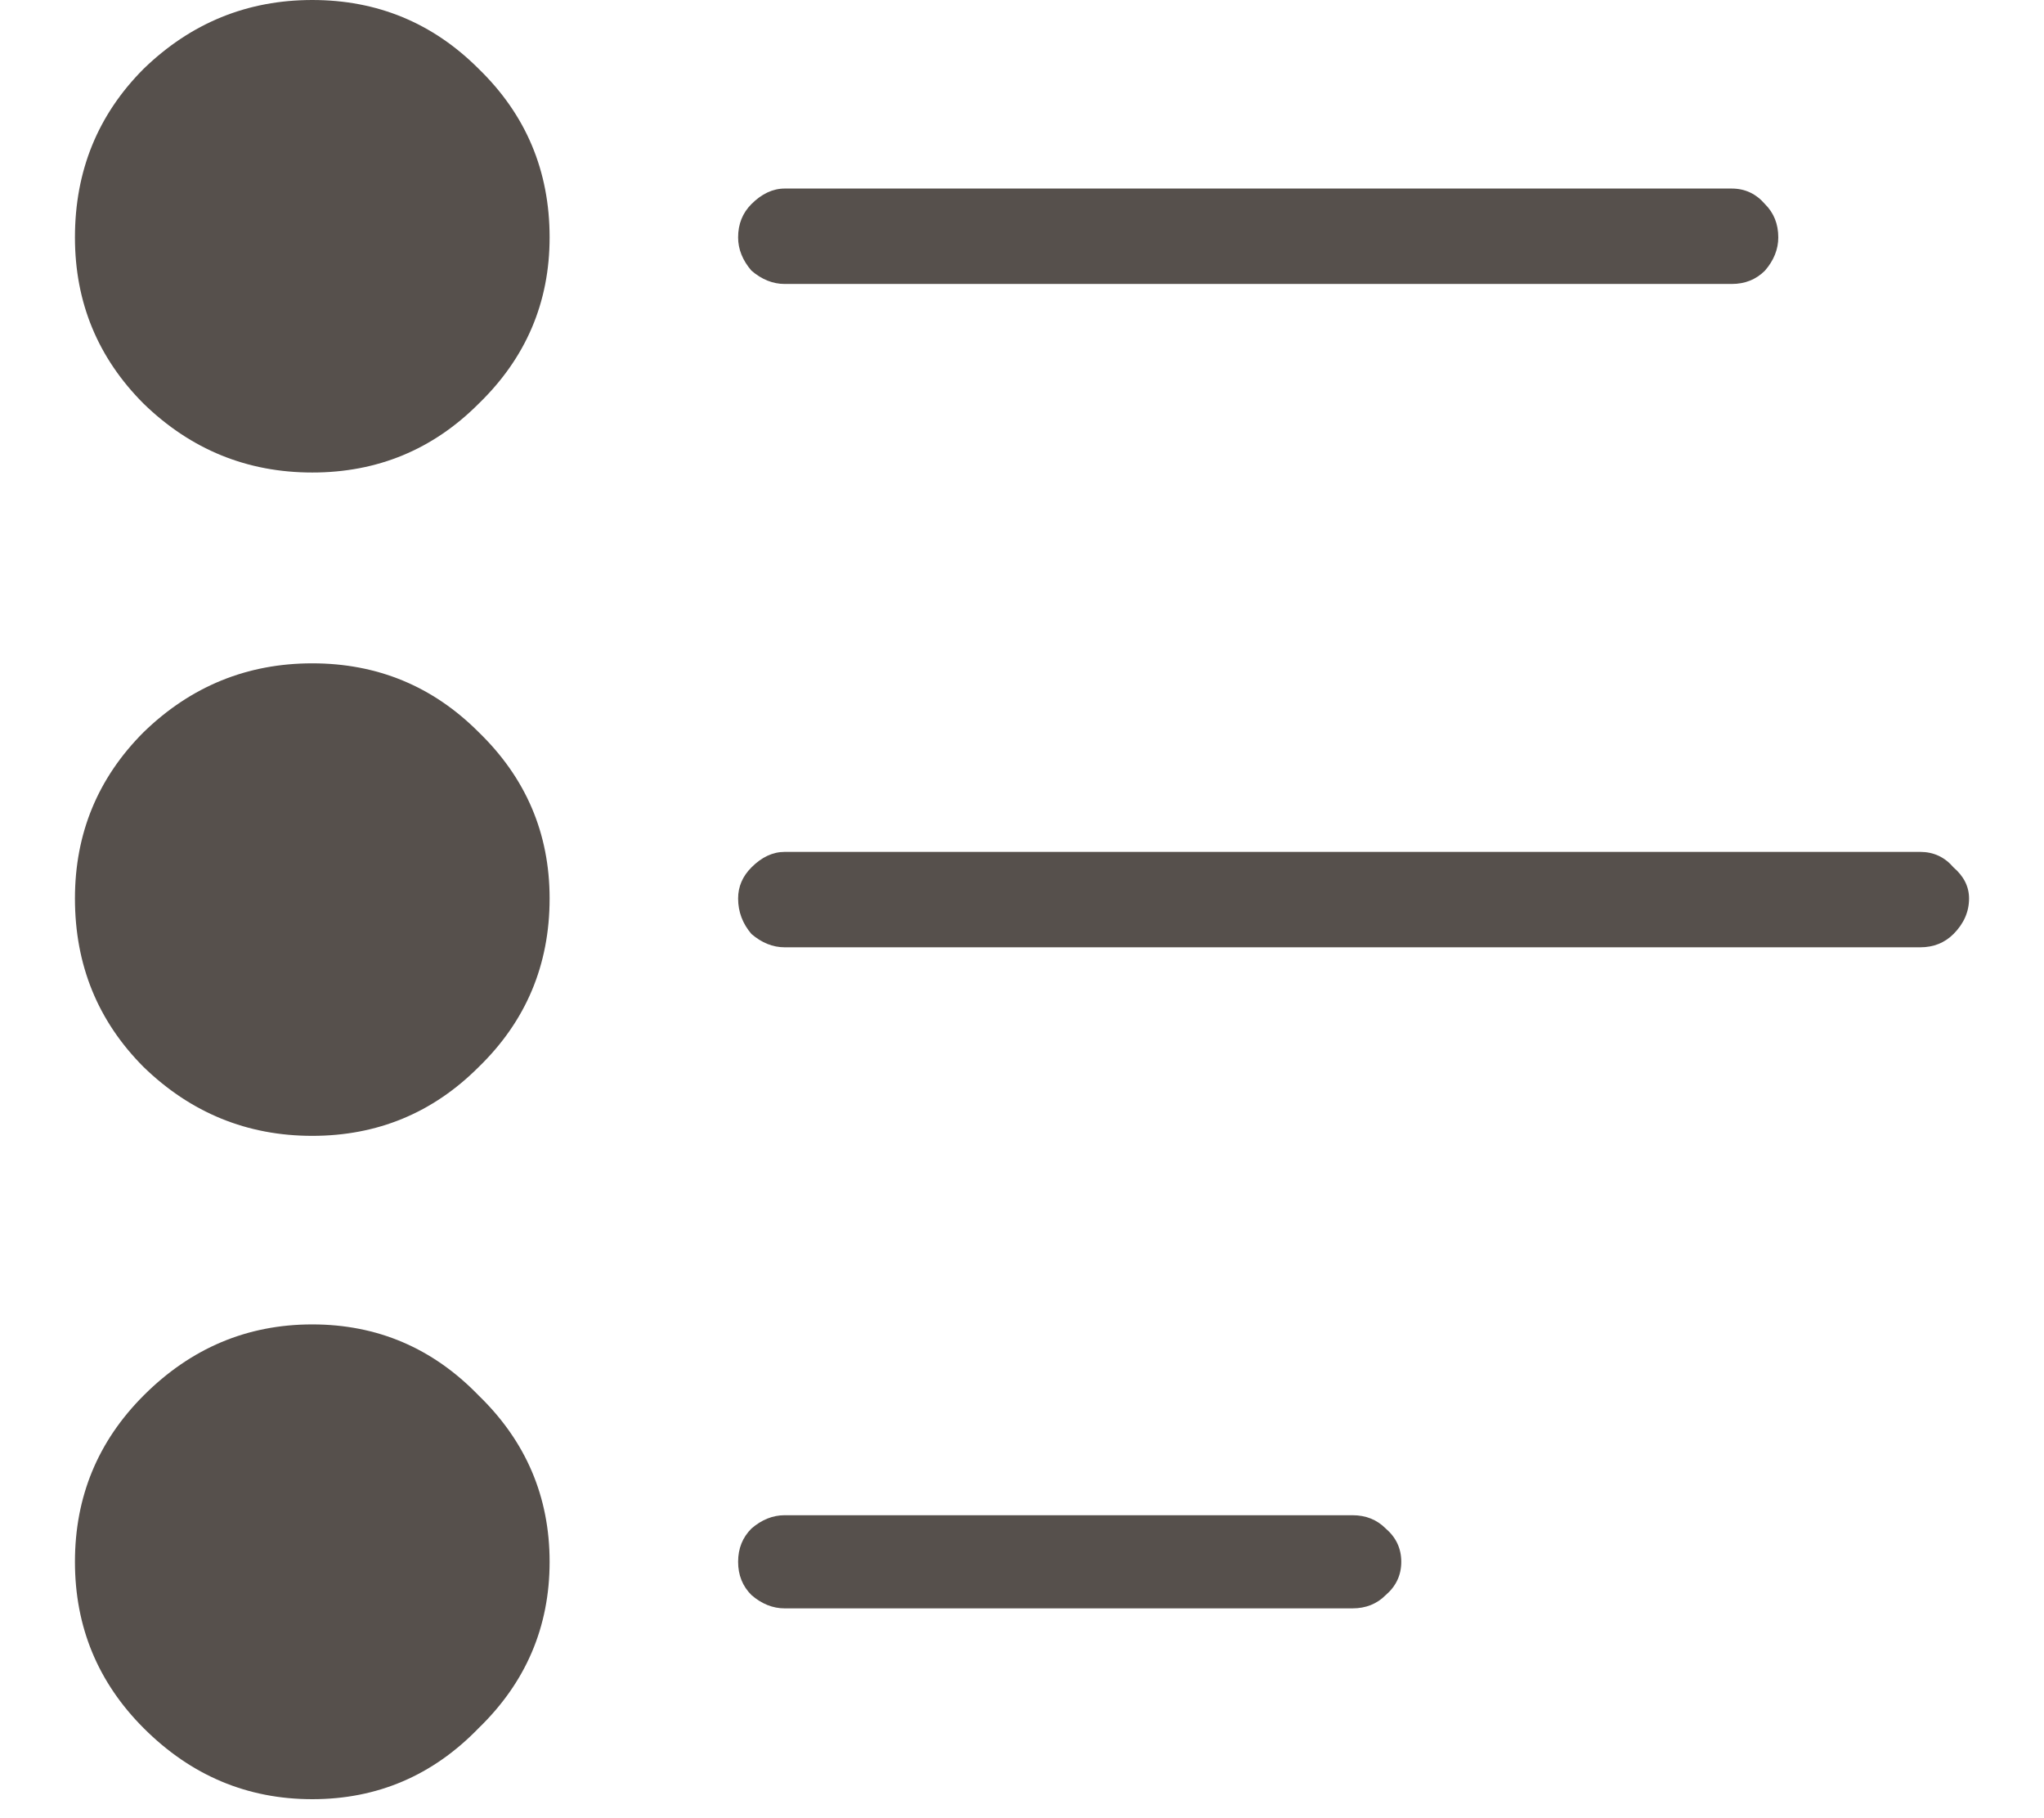
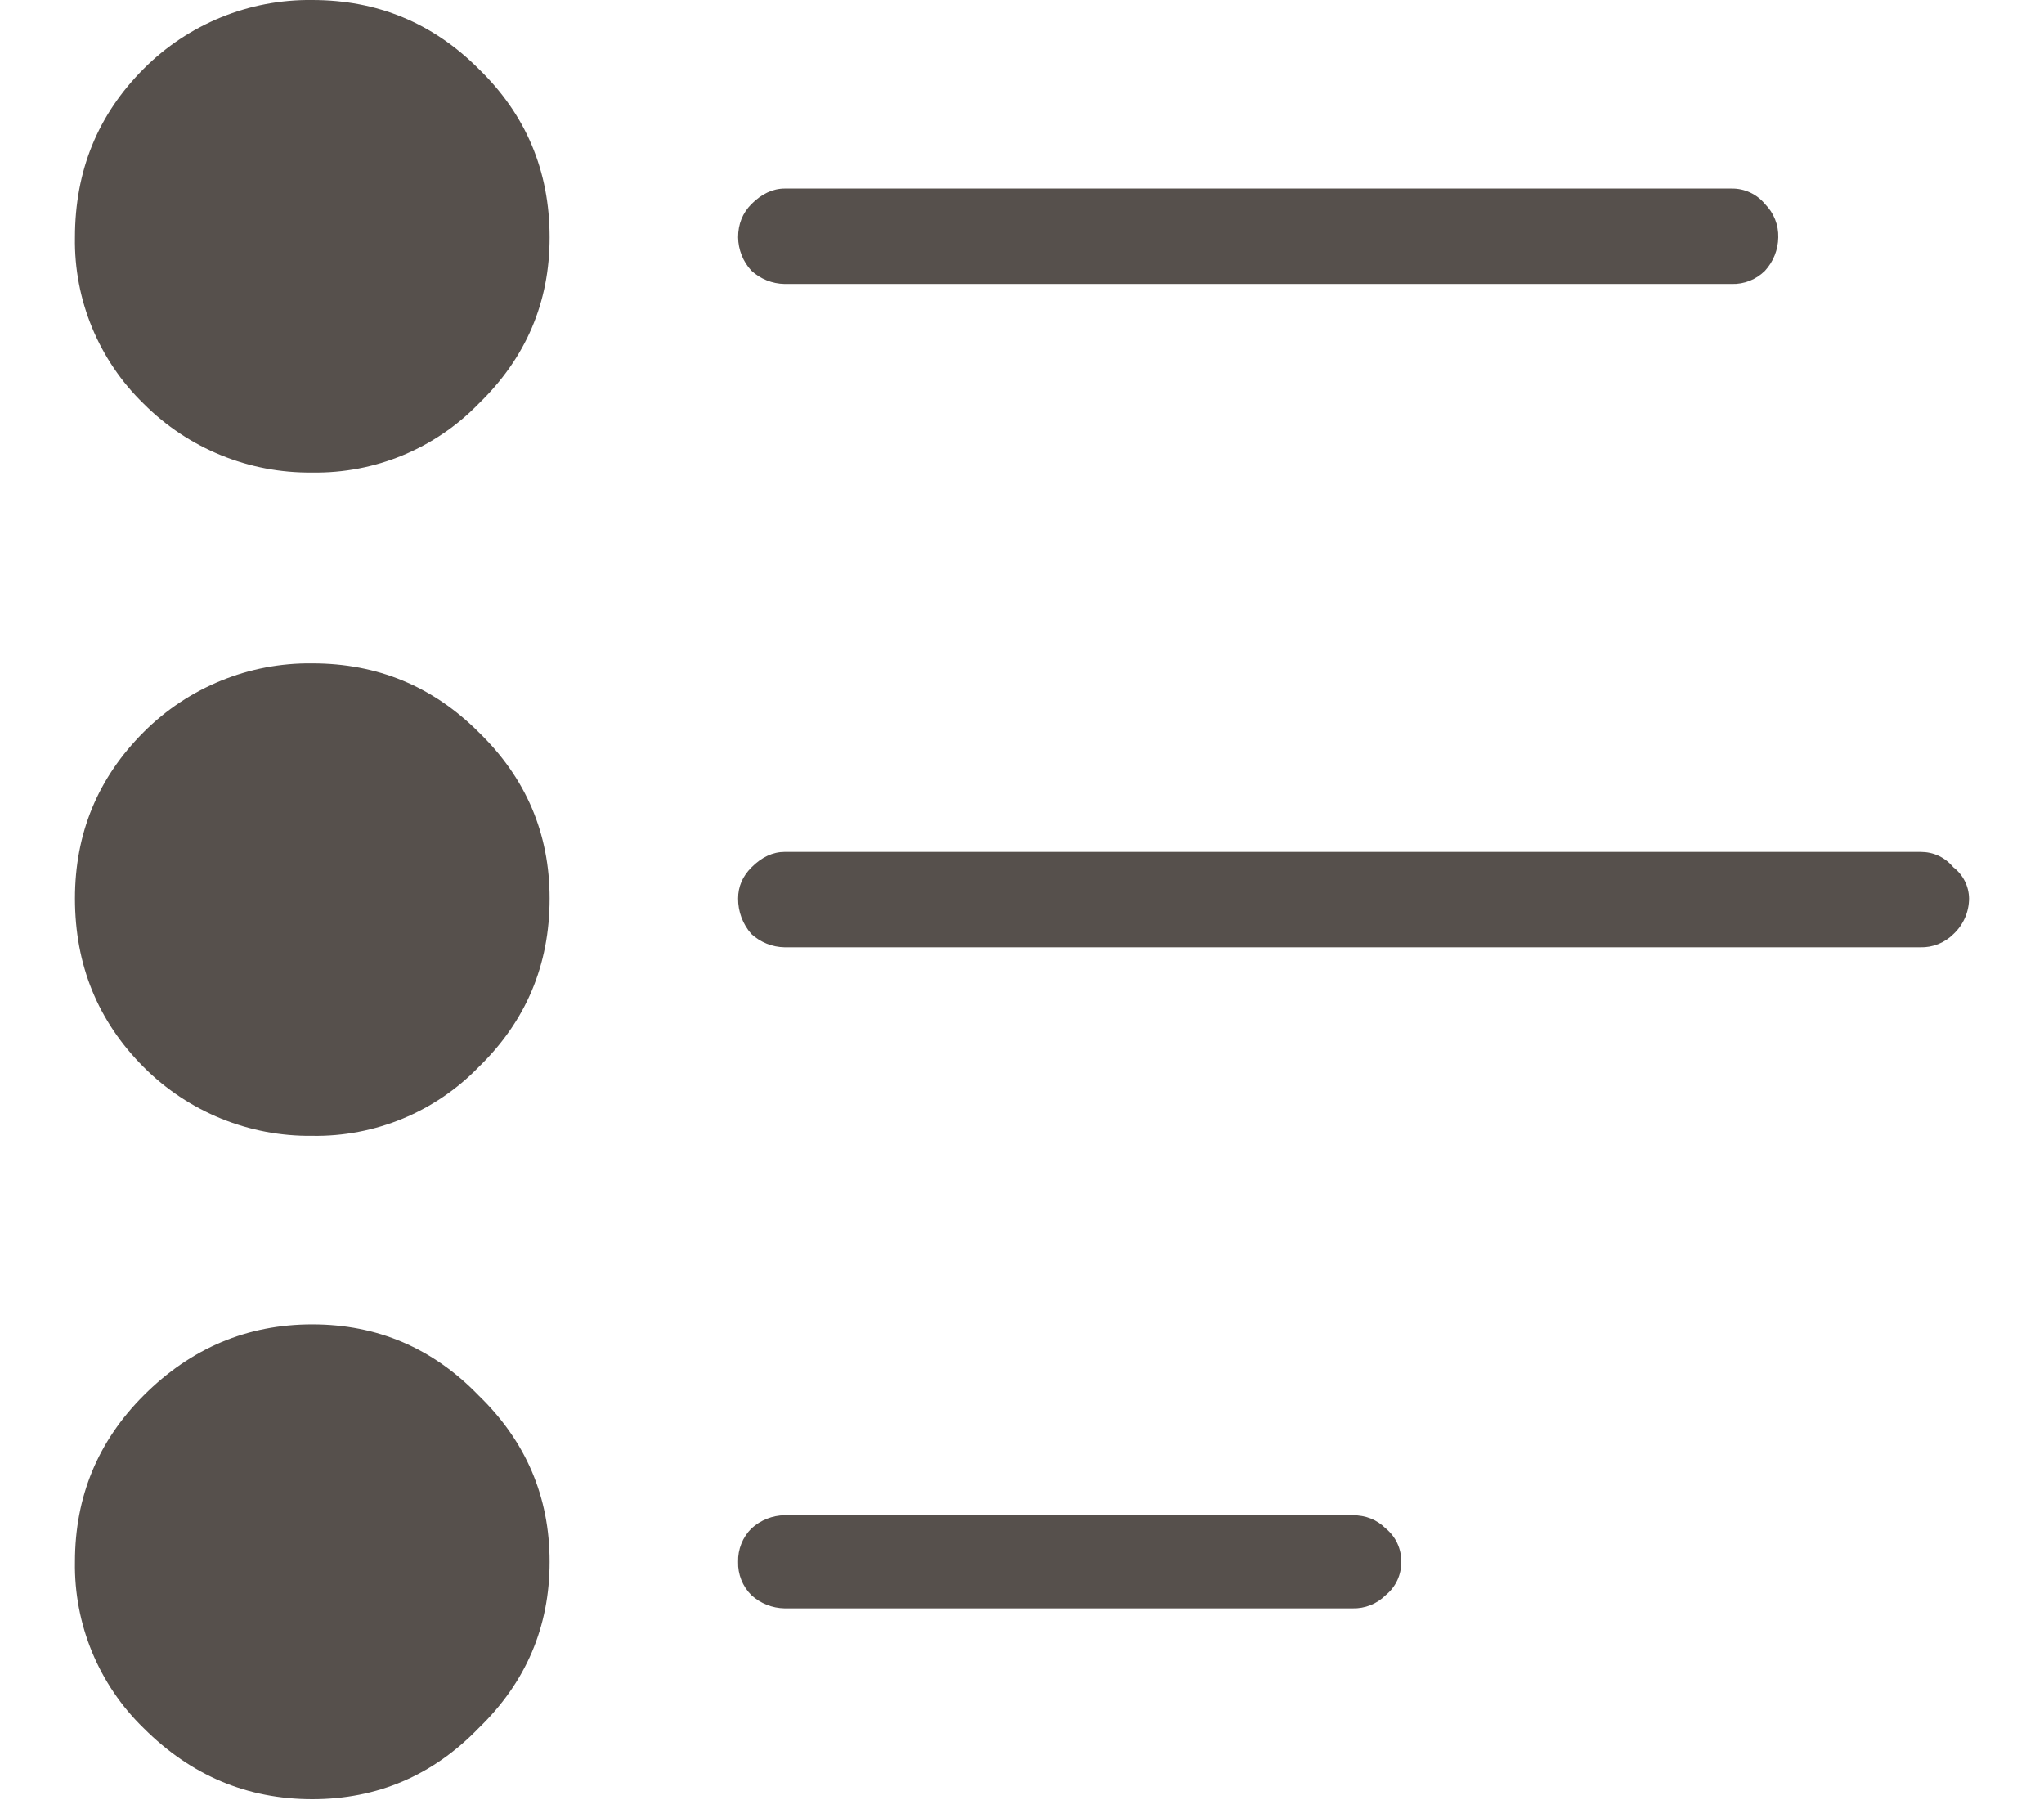
- <svg xmlns="http://www.w3.org/2000/svg" width="27" height="24" viewBox="0 0 27 24" fill="none">
-   <path d="M7.26 3.135C7.26 3.994 6.947 4.727 6.322 5.332C5.717 5.938 4.984 6.24 4.125 6.24C3.266 6.24 2.523 5.938 1.898 5.332C1.293 4.727 0.99 3.994 0.99 3.135C0.99 2.256 1.293 1.514 1.898 0.908C2.523 0.303 3.266 0 4.125 0C4.984 0 5.717 0.303 6.322 0.908C6.947 1.514 7.26 2.256 7.26 3.135ZM7.26 11.865C7.26 12.744 6.947 13.486 6.322 14.092C5.717 14.697 4.984 15 4.125 15C3.266 15 2.523 14.697 1.898 14.092C1.293 13.486 0.99 12.744 0.99 11.865C0.99 11.006 1.293 10.273 1.898 9.668C2.523 9.062 3.266 8.76 4.125 8.76C4.984 8.76 5.717 9.062 6.322 9.668C6.947 10.273 7.26 11.006 7.26 11.865ZM7.26 20.625C7.26 21.484 6.947 22.217 6.322 22.822C5.717 23.447 4.984 23.76 4.125 23.76C3.266 23.76 2.523 23.447 1.898 22.822C1.293 22.217 0.99 21.484 0.99 20.625C0.99 19.766 1.293 19.033 1.898 18.428C2.523 17.803 3.266 17.49 4.125 17.49C4.984 17.49 5.717 17.803 6.322 18.428C6.947 19.033 7.26 19.766 7.26 20.625ZM22.875 3.75H10.365C10.209 3.75 10.062 3.691 9.926 3.574C9.809 3.438 9.75 3.291 9.75 3.135C9.75 2.959 9.809 2.812 9.926 2.695C10.062 2.559 10.209 2.49 10.365 2.49H22.875C23.051 2.49 23.197 2.559 23.314 2.695C23.432 2.812 23.49 2.959 23.49 3.135C23.49 3.291 23.432 3.438 23.314 3.574C23.197 3.691 23.051 3.75 22.875 3.75ZM25.365 12.51H10.365C10.209 12.51 10.062 12.451 9.926 12.334C9.809 12.197 9.75 12.041 9.75 11.865C9.75 11.709 9.809 11.572 9.926 11.455C10.062 11.318 10.209 11.25 10.365 11.25H25.365C25.541 11.25 25.688 11.318 25.805 11.455C25.941 11.572 26.01 11.709 26.01 11.865C26.01 12.041 25.941 12.197 25.805 12.334C25.688 12.451 25.541 12.51 25.365 12.51ZM17.865 21.24H10.365C10.209 21.24 10.062 21.182 9.926 21.064C9.809 20.947 9.75 20.801 9.75 20.625C9.75 20.449 9.809 20.303 9.926 20.186C10.062 20.068 10.209 20.01 10.365 20.01H17.865C18.041 20.01 18.188 20.068 18.305 20.186C18.441 20.303 18.51 20.449 18.51 20.625C18.51 20.801 18.441 20.947 18.305 21.064C18.188 21.182 18.041 21.24 17.865 21.24Z" fill="#56504C" />
+ <svg xmlns="http://www.w3.org/2000/svg" width="27" height="24" fill="none">
+   <path d="M7.26 3.135c0 .86-.313 1.592-.938 2.197a2.993 2.993 0 01-2.197.908 3.09 3.09 0 01-2.227-.908A2.993 2.993 0 01.99 3.135c0-.88.303-1.621.908-2.227A3.09 3.09 0 014.125 0c.86 0 1.592.303 2.197.908.625.606.938 1.348.938 2.227zm0 8.73c0 .88-.313 1.621-.938 2.227A2.993 2.993 0 014.125 15a3.09 3.09 0 01-2.227-.908c-.605-.606-.908-1.348-.908-2.227 0-.86.303-1.592.908-2.197a3.09 3.09 0 012.227-.908c.86 0 1.592.303 2.197.908.625.605.938 1.338.938 2.197zm0 8.76c0 .86-.313 1.592-.938 2.197-.605.625-1.338.938-2.197.938-.86 0-1.602-.313-2.227-.938a2.993 2.993 0 01-.908-2.197c0-.86.303-1.592.908-2.197.625-.625 1.368-.938 2.227-.938.86 0 1.592.313 2.197.938.625.605.938 1.338.938 2.197zM22.875 3.75h-12.51a.664.664 0 01-.44-.176.664.664 0 01-.175-.44c0-.175.059-.321.176-.439.136-.136.283-.205.44-.205h12.509a.56.56 0 01.44.205.597.597 0 01.175.44.665.665 0 01-.175.44.596.596 0 01-.44.175zm2.49 8.76h-15a.664.664 0 01-.44-.176.7.7 0 01-.175-.469c0-.156.059-.293.176-.41.136-.137.283-.205.44-.205h15c.175 0 .322.068.439.205a.527.527 0 01.205.41.645.645 0 01-.205.469.596.596 0 01-.44.176zm-7.5 8.73h-7.5a.665.665 0 01-.44-.175.596.596 0 01-.175-.44.6.6 0 01.176-.44.665.665 0 01.44-.175h7.5c.175 0 .322.058.439.175a.555.555 0 01.205.44.555.555 0 01-.205.44.597.597 0 01-.44.175z" fill="#56504C" />
</svg>
